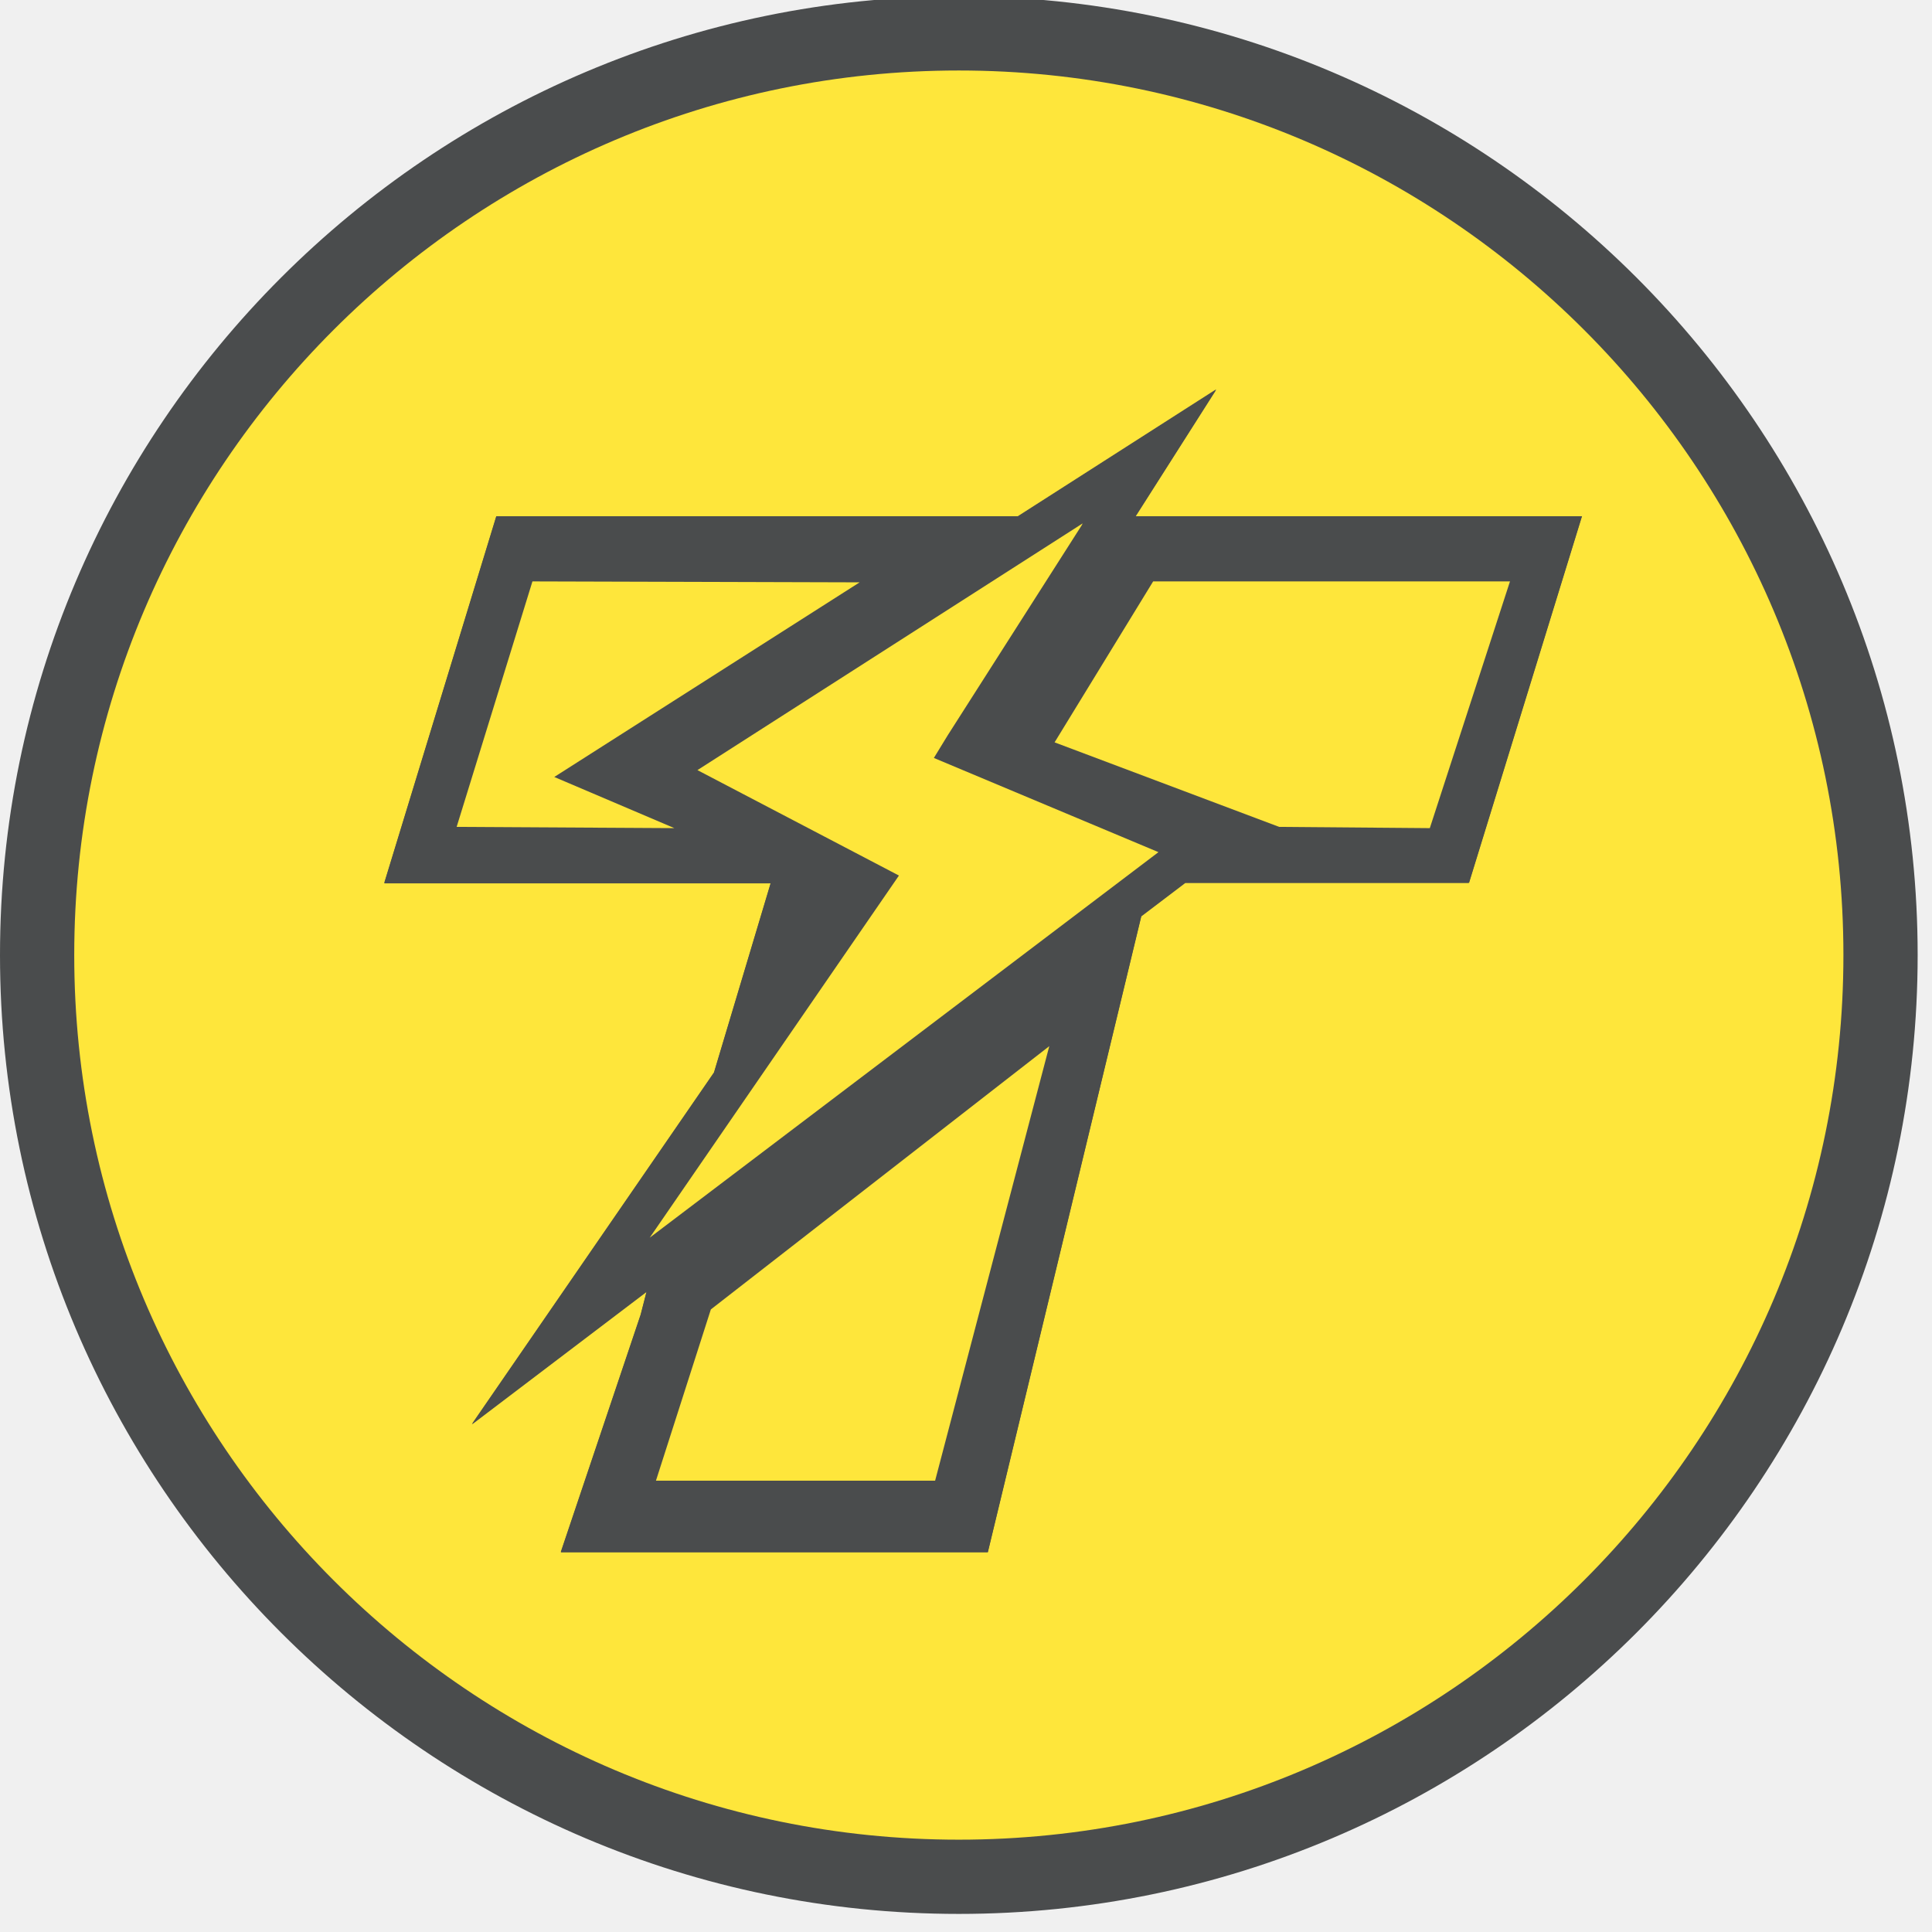
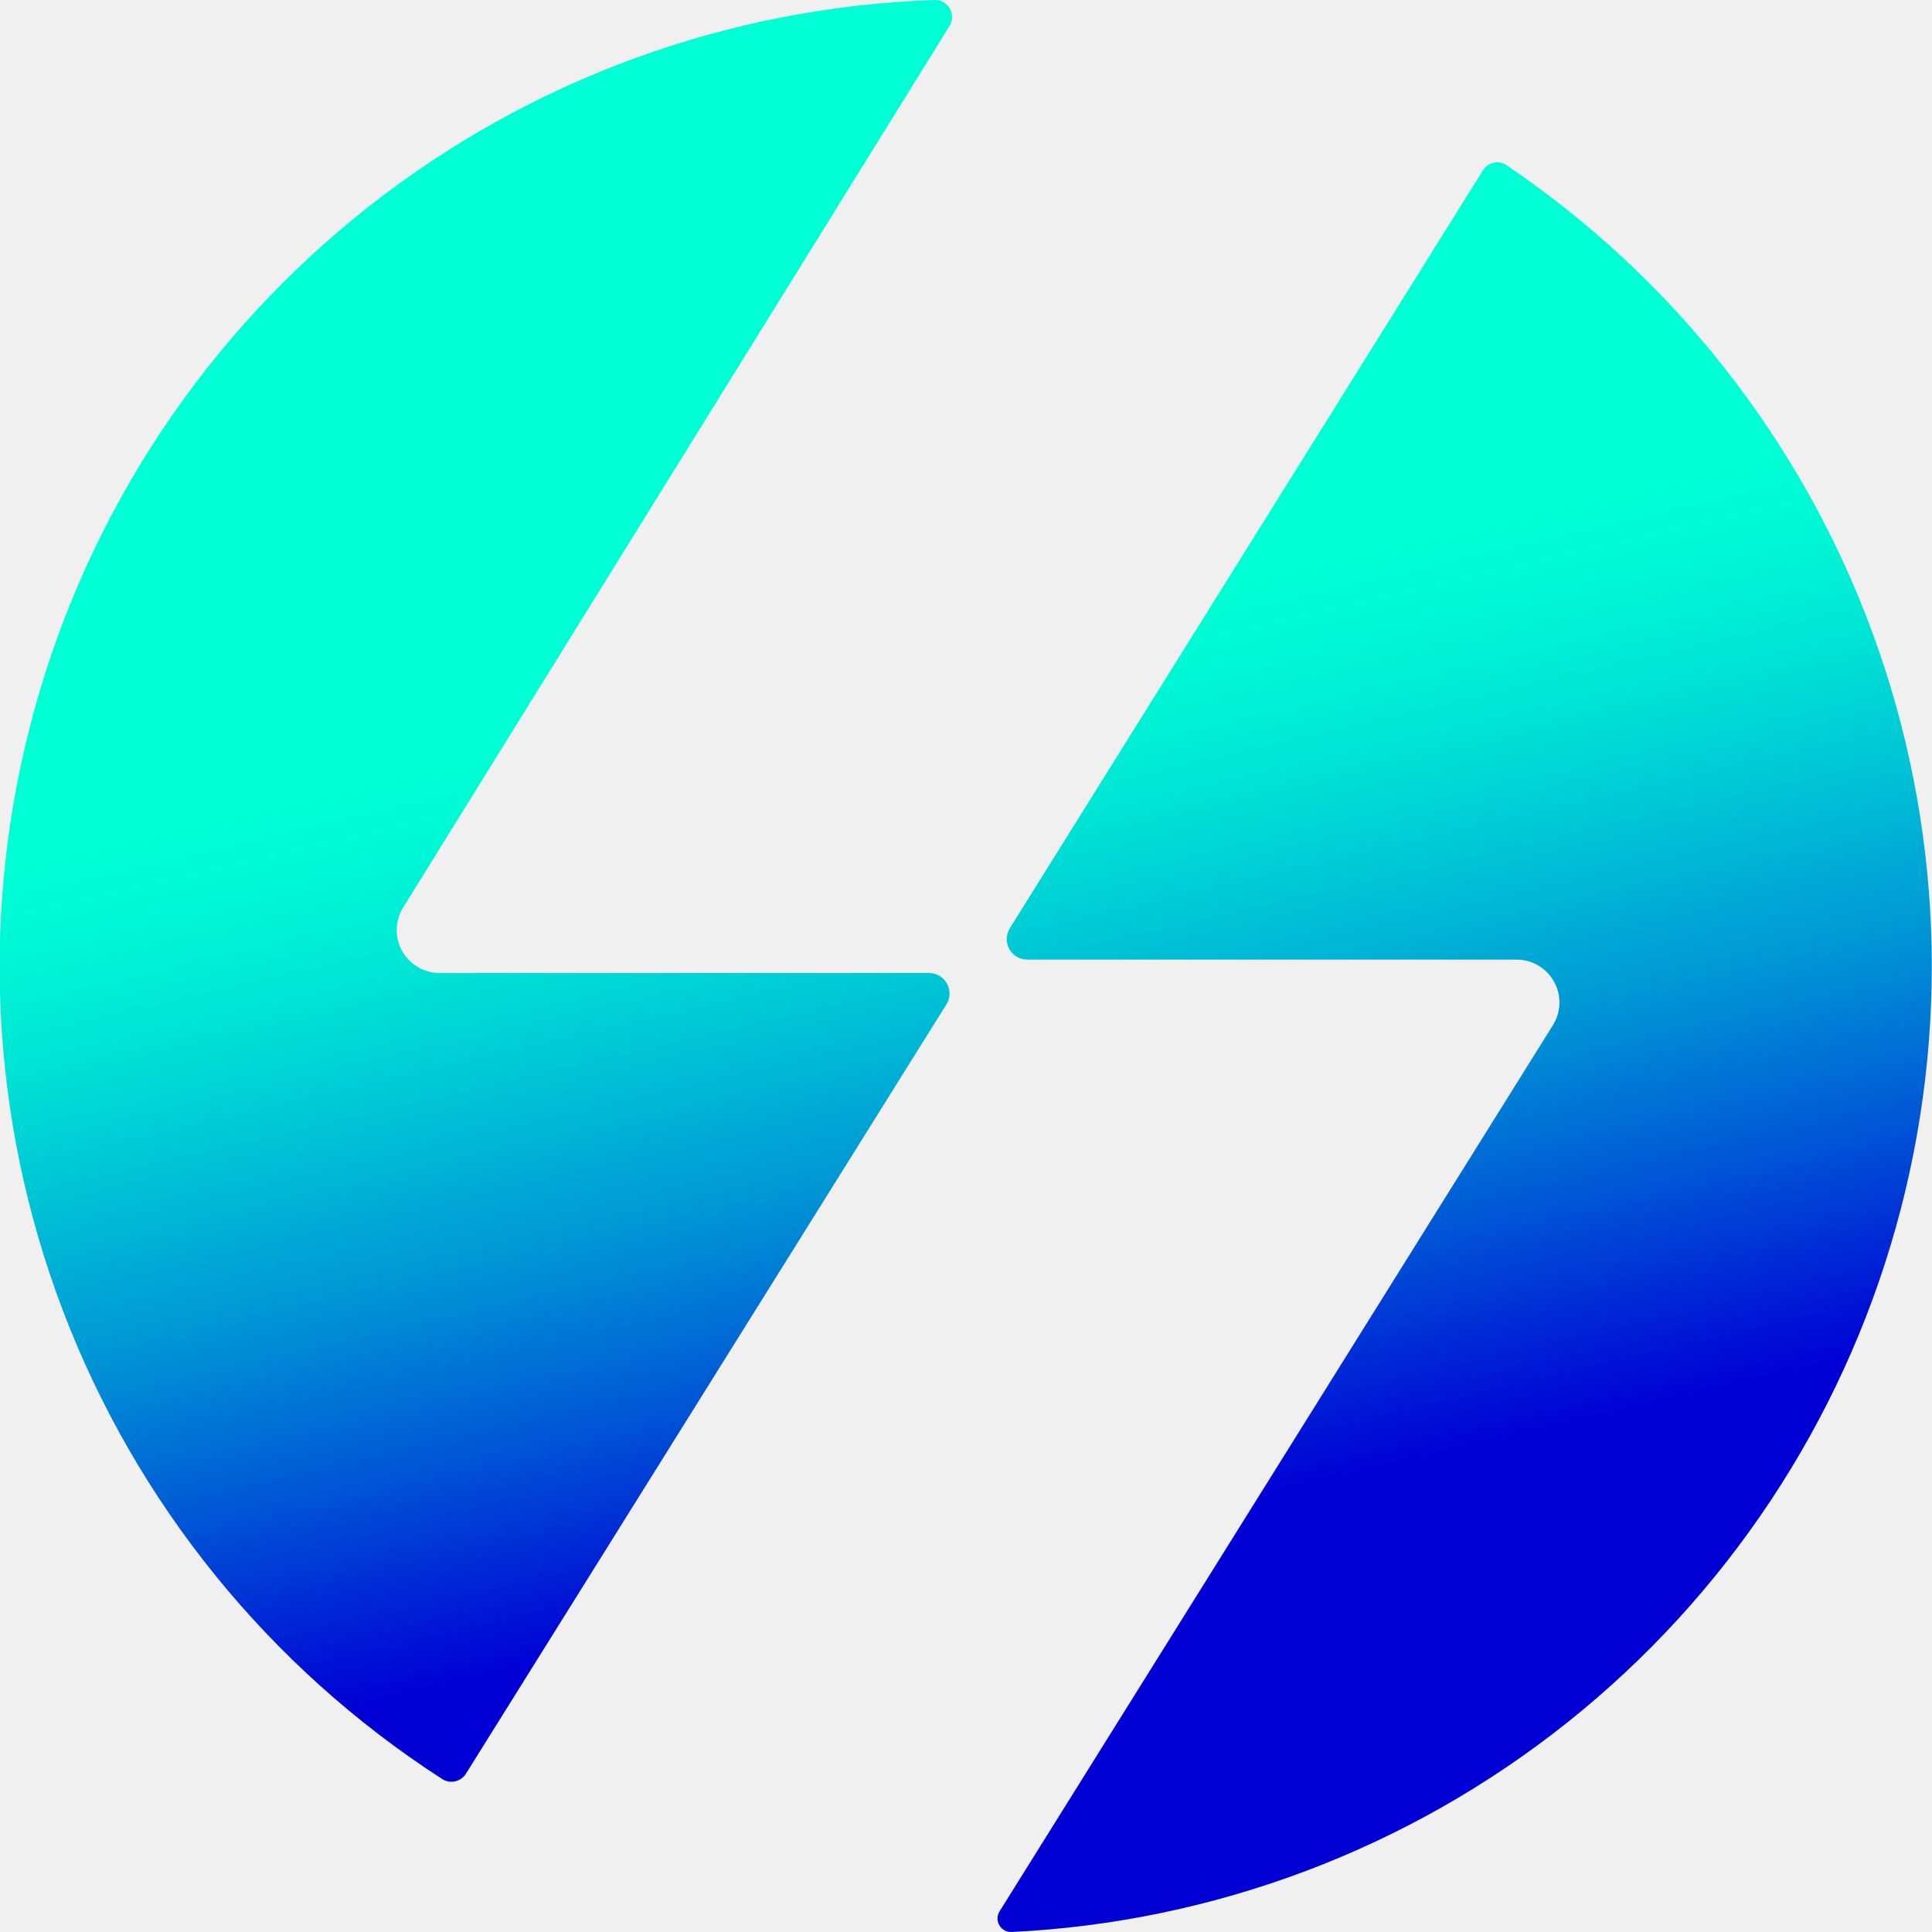
- <svg xmlns="http://www.w3.org/2000/svg" xml:space="preserve" width="6.194in" height="6.194in" version="1.1" style="shape-rendering:geometricPrecision; text-rendering:geometricPrecision; image-rendering:optimizeQuality; fill-rule:evenodd; clip-rule:evenodd" viewBox="0 0 6194 6194">
+ <svg xmlns="http://www.w3.org/2000/svg" width="60" height="60" viewBox="0 0 60 60" fill="none">
+   <g clip-path="url(#clip0_5_646)">
+     <path d="M12.525 28.177C12.398 28.379 12.328 28.61 12.321 28.848C12.314 29.086 12.371 29.321 12.486 29.529C12.601 29.737 12.769 29.911 12.974 30.032C13.179 30.153 13.412 30.217 13.65 30.218H28.849C28.963 30.217 29.075 30.247 29.173 30.305C29.272 30.362 29.353 30.445 29.408 30.544C29.464 30.644 29.492 30.757 29.489 30.871C29.486 30.985 29.453 31.096 29.392 31.192L14.475 55.076C14.438 55.138 14.389 55.191 14.33 55.233C14.272 55.275 14.206 55.305 14.136 55.321C14.066 55.336 13.993 55.338 13.923 55.325C13.852 55.312 13.785 55.285 13.725 55.245C8.35 51.773 4.225 46.675 1.95 40.695C-0.324 34.715 -0.63 28.164 1.079 21.998C2.787 15.832 6.42 10.372 11.449 6.415C16.477 2.459 22.637 0.211 29.032 5.25617e-05C29.127 -0.001 29.221 0.023 29.303 0.07C29.385 0.117 29.453 0.185 29.5 0.268C29.547 0.35 29.57 0.444 29.569 0.538C29.567 0.633 29.54 0.726 29.49 0.806L12.525 28.177ZM46.8 5.134C46.741 5.093 46.674 5.064 46.603 5.05C46.533 5.036 46.46 5.037 46.39 5.052C46.32 5.067 46.253 5.096 46.195 5.138C46.136 5.18 46.087 5.233 46.05 5.295L31.361 28.826C31.301 28.923 31.268 29.034 31.265 29.147C31.262 29.261 31.289 29.373 31.344 29.473C31.399 29.572 31.48 29.655 31.578 29.713C31.676 29.771 31.788 29.801 31.901 29.801H47.1C47.338 29.802 47.571 29.866 47.776 29.987C47.98 30.108 48.149 30.282 48.264 30.49C48.379 30.698 48.435 30.933 48.429 31.171C48.422 31.409 48.352 31.64 48.225 31.841L31.042 59.359C31.002 59.424 30.98 59.498 30.979 59.575C30.978 59.651 30.998 59.727 31.037 59.792C31.075 59.858 31.131 59.913 31.198 59.949C31.265 59.986 31.341 60.003 31.417 60C37.713 59.695 43.754 57.416 48.682 53.487C53.611 49.558 57.179 44.178 58.88 38.108C60.581 32.039 60.328 25.588 58.159 19.67C55.99 13.752 52.013 8.666 46.792 5.134H46.8Z" fill="url(#paint0_linear_5_646)" />
+   </g>
  <defs>
-     <style type="text/css">
-     .fil0 {fill:#4A4C4D;fill-rule:nonzero}
-     .fil1 {fill:#fee63b;fill-rule:nonzero}
-   </style>
+     <linearGradient id="paint0_linear_5_646" x1="25.897" y1="12.383" x2="36.446" y2="57.705" gradientUnits="userSpaceOnUse">
+       <stop offset="0.18" stop-color="#00FFD5" />
+       <stop offset="0.23" stop-color="#00F8D5" />
+       <stop offset="0.31" stop-color="#00E4D5" />
+       <stop offset="0.4" stop-color="#00C3D5" />
+       <stop offset="0.51" stop-color="#0096D5" />
+       <stop offset="0.62" stop-color="#005CD5" />
+       <stop offset="0.74" stop-color="#0016D5" />
+       <stop offset="0.78" stop-color="#0000D5" />
+     </linearGradient>
+     <clipPath id="clip0_5_646">
+       <rect width="60" height="60" fill="white" />
+     </clipPath>
  </defs>
-   <path class="fil0" d="M5911 3062c0,-1564 -1272,-2836 -2836,-2836 -1564,0 -2836,1272 -2836,2836 0,1564 1272,2836 2836,2836 1564,0 2836,-1272 2836,-2836zm-2835 -3074l-2 0c-1695,1 -3074,1379 -3074,3074 0,1695 1379,3074 3074,3074 1695,0 3074,-1379 3074,-3074 0,-1695 -1379,-3073 -3074,-3074z" />
-   <path class="fil1" d="M4710 2830l362 -1175 -1432 0 259 -407 -636 407 -1672 0 -359 1175 1239 0 -182 608 -776 1127 560 -425 -19 74 -256 761 1369 0 492 -2039 141 -107 909 0zm-1636 -2604c1564,0 2836,1272 2836,2836 0,1564 -1272,2836 -2836,2836 -1564,0 -2836,-1272 -2836,-2836 0,-1564 1272,-2836 2836,-2836z" />
-   <path class="fil0" d="M1777 2491l978 -625 -1049 -3 -243 787 699 4 -385 -164zm1221 2256l365 -1394 -1085 845 -176 549 896 0zm-915 -779l1631 -1236 -721 -303 45 -71 429 -674 4 -6 -1235 791 647 338 -799 1162zm2500 -1313l257 -791 -1144 0 -316 516 720 272 483 4zm488 -999l-362 1175 -909 0 -141 107 -492 2039 -1369 0 256 -761 19 -74 -560 425 776 -1127 182 -608 -1239 0 359 -1175 1672 0 636 -407 -259 407 1432 0z" />
-   <polygon class="fil1" points="4841,1864 4584,2655 4101,2651 3381,2380 3697,1864 " />
-   <polygon class="fil1" points="3714,2732 2083,3968 2882,2807 2236,2469 3471,1678 3468,1684 3038,2358 2994,2430 " />
-   <polygon class="fil1" points="3364,3354 2998,4747 2103,4747 2279,4198 " />
-   <polygon class="fil1" points="2756,1867 1777,2491 2162,2655 1464,2651 1707,1864 " />
</svg>
